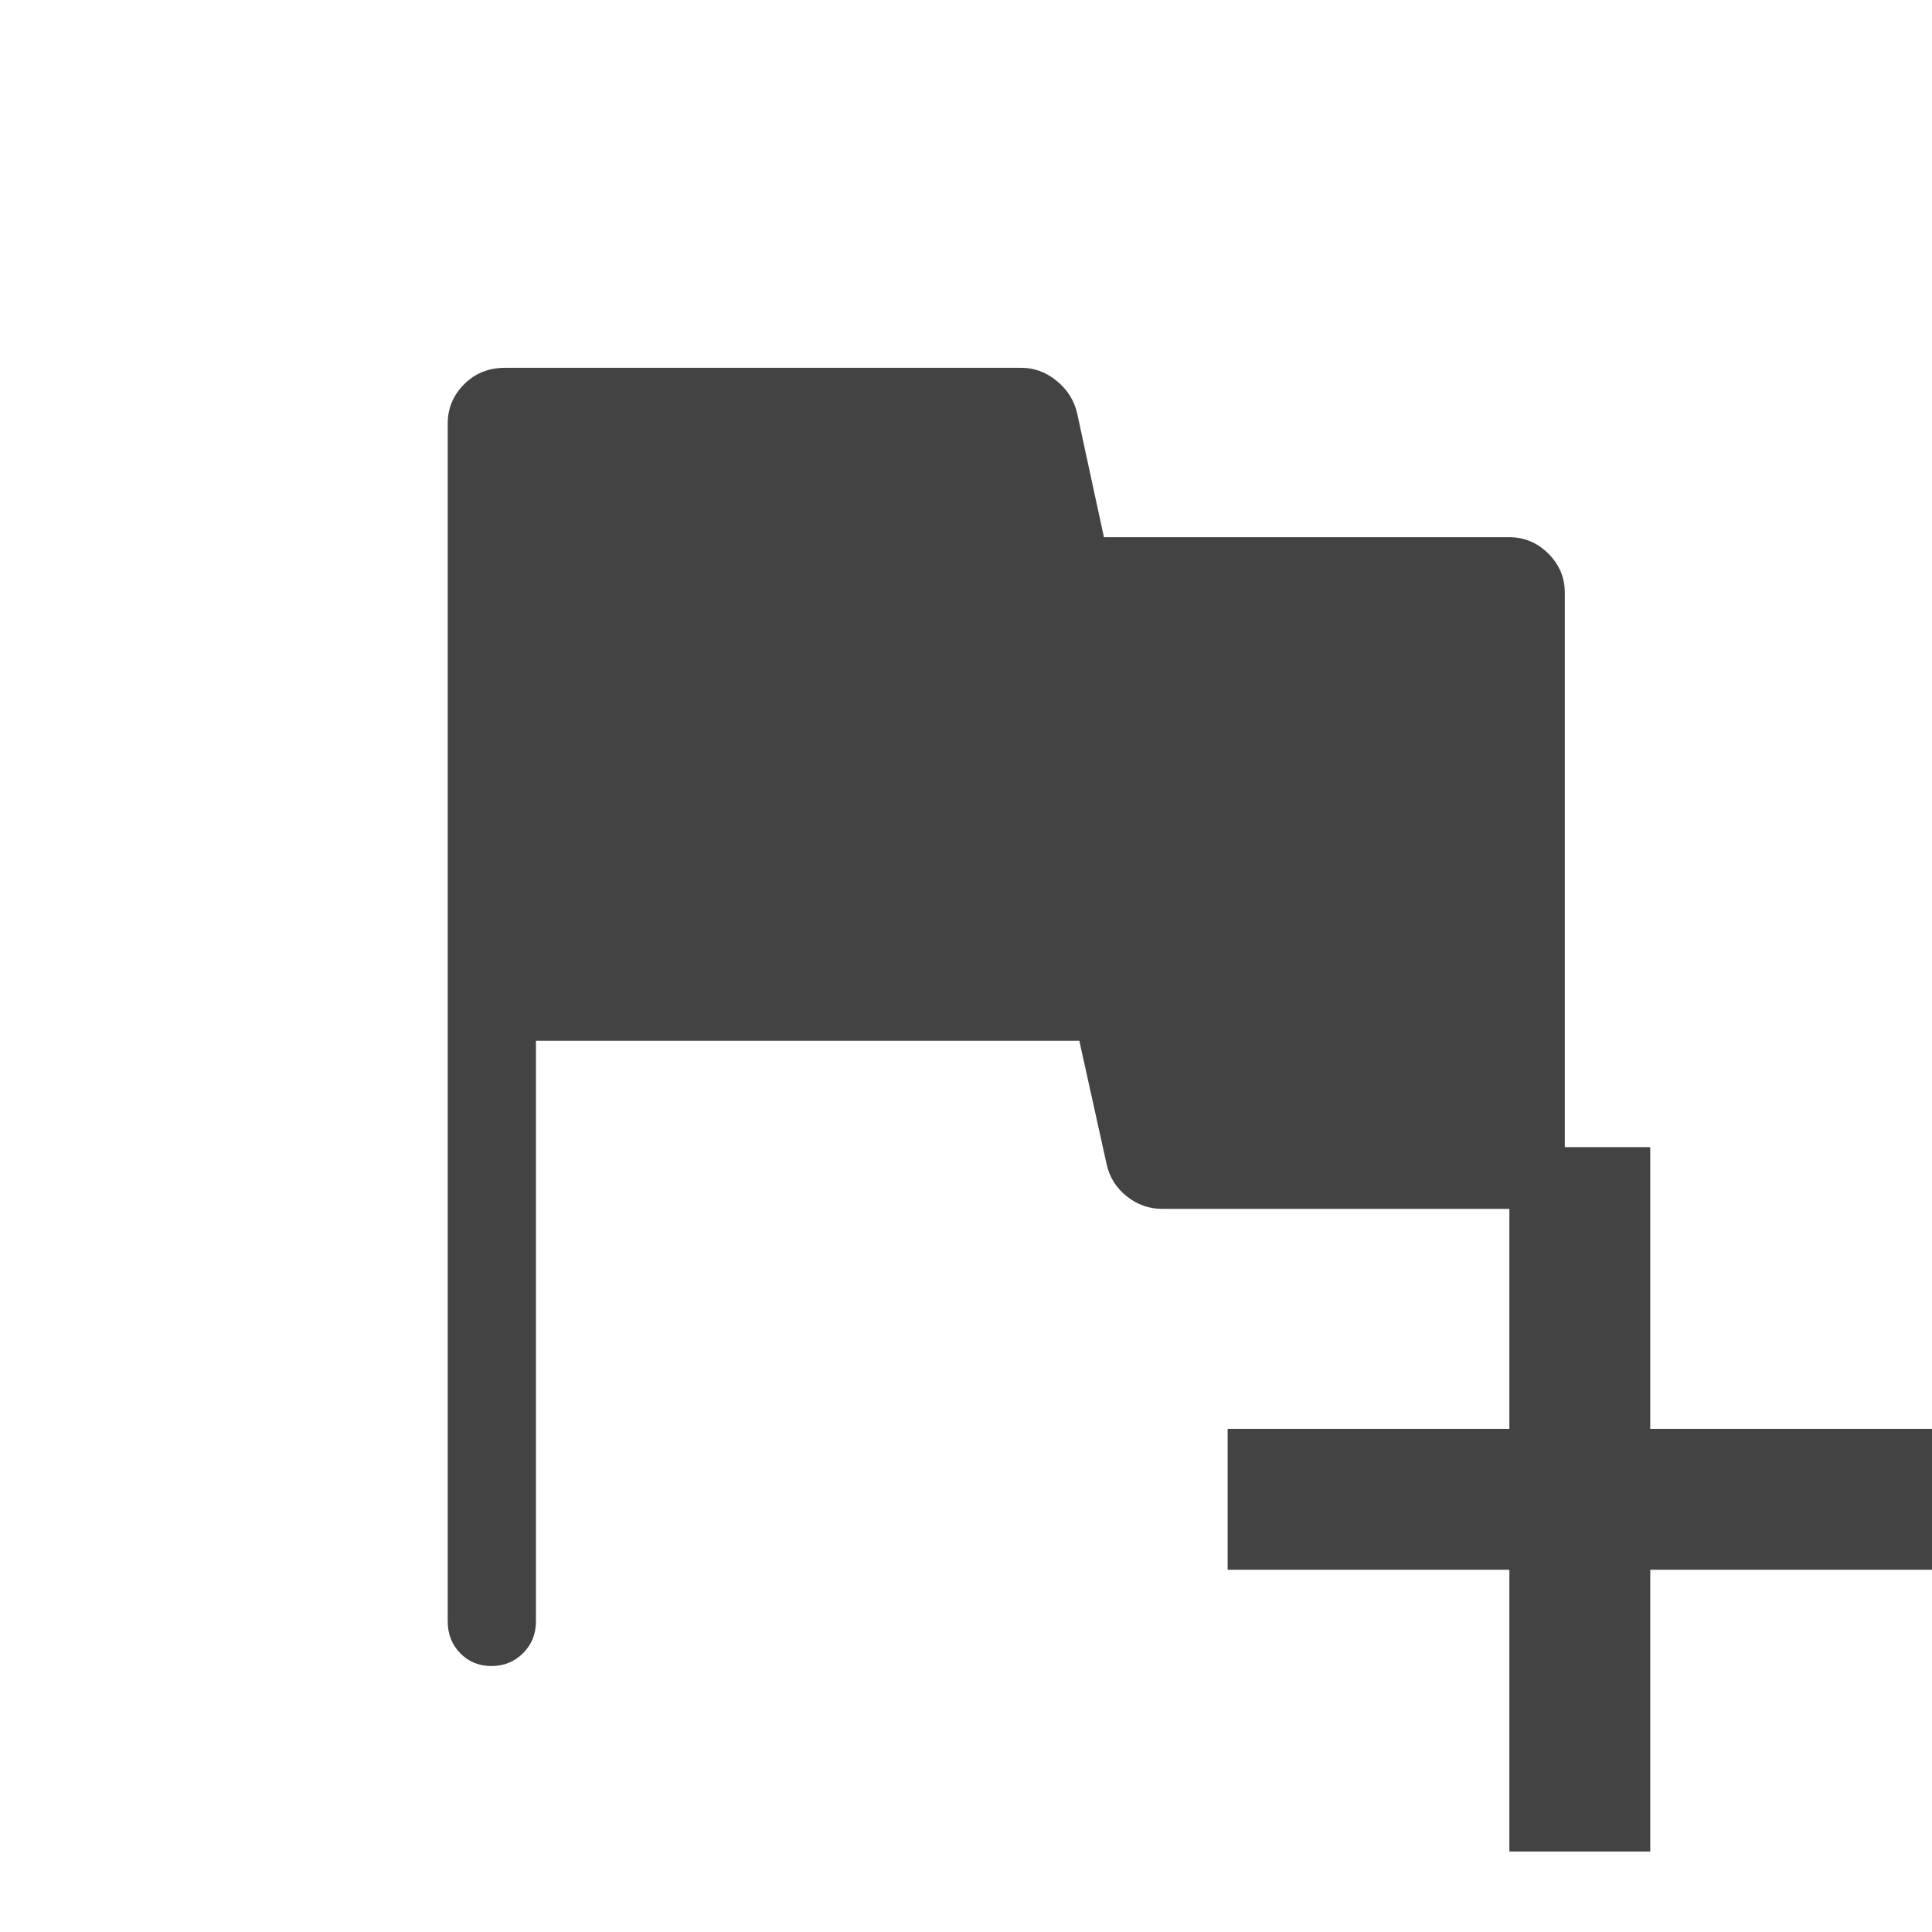
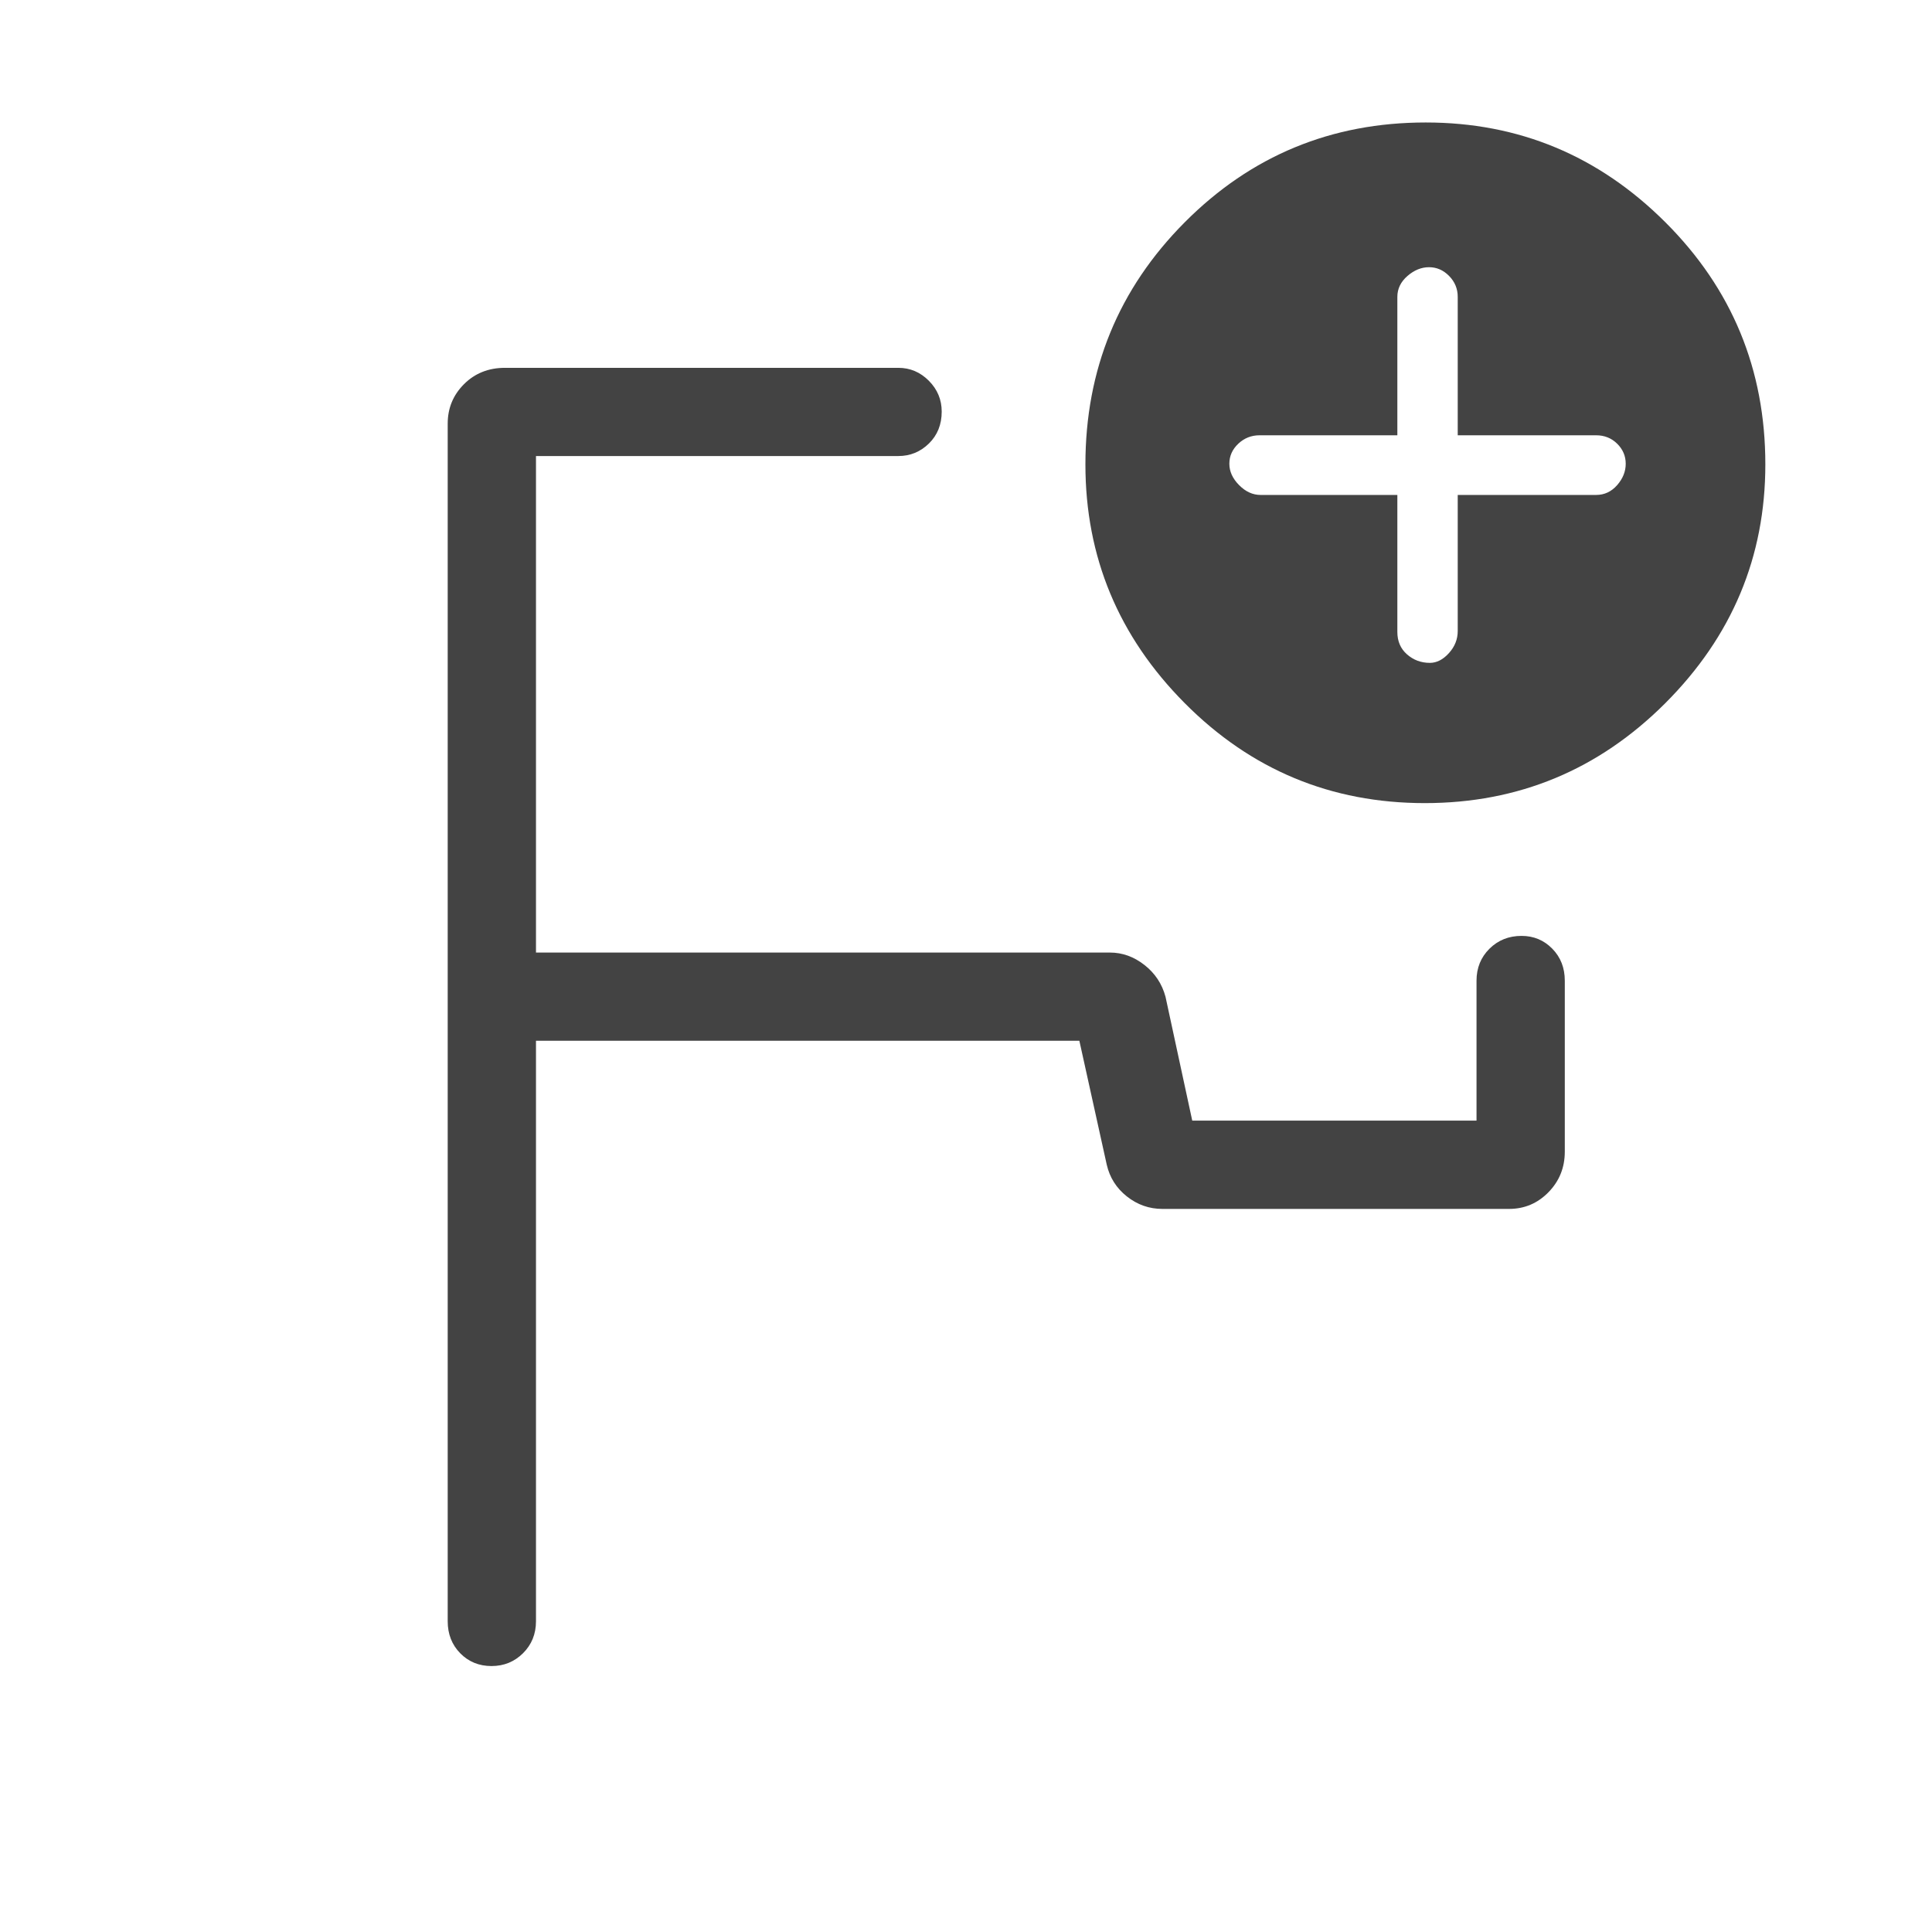
<svg xmlns="http://www.w3.org/2000/svg" height="48px" viewBox="0 -960 960 960" width="48px" fill="#434343">
-   <path d="M266.31-442.85v288.43q0 9.54-6.42 15.9-6.42 6.37-15.69 6.37-9.28 0-15.51-6.37-6.23-6.36-6.23-15.9V-749.5q0-11.36 8.14-19.54 8.13-8.19 20.29-8.19h256.8q9.43 0 17.39 6.5 7.96 6.5 10.15 16.12l13.3 61.53h201.28q11.35 0 19.54 8.15 8.19 8.14 8.19 19.43v277.93q0 11.7-8.19 19.98-8.19 8.28-19.54 8.28H577.67q-9.89 0-17.72-6.19-7.83-6.19-10.03-15.81l-13.61-61.54h-270Z" />
-   <path d="M700-370h140v-70H700v-140h-70v140H490v70h140v140h70v-140Z" transform="translate(120 190)" />
+   <path d="M 708.438 -899.141 C 661.511 -899.141 621.572 -882.605 588.672 -849.531 C 555.772 -816.465 539.336 -776.379 539.336 -729.219 C 539.336 -683.259 555.791 -643.699 588.711 -610.586 C 621.631 -577.473 661.389 -560.938 707.969 -560.938 C 754.549 -560.938 794.38 -577.498 827.5 -610.625 C 860.613 -643.752 877.188 -683.291 877.188 -729.258 C 877.188 -776.411 860.627 -816.517 827.5 -849.57 C 794.367 -882.63 754.684 -899.141 708.438 -899.141 z M 710.078 -827.227 C 713.865 -827.227 717.179 -825.791 720.039 -822.891 C 722.899 -819.991 724.336 -816.507 724.336 -812.5 L 724.336 -743.711 L 793.086 -743.711 C 797.213 -743.711 800.721 -742.325 803.555 -739.531 C 806.388 -736.738 807.812 -733.424 807.812 -729.57 C 807.812 -725.717 806.388 -722.179 803.555 -718.945 C 800.721 -715.705 797.213 -714.062 793.086 -714.062 L 724.336 -714.062 L 724.336 -646.445 C 724.336 -642.359 722.888 -638.702 719.961 -635.469 C 717.041 -632.235 713.875 -630.625 710.508 -630.625 C 706.121 -630.625 702.341 -632.037 699.141 -634.844 C 695.941 -637.65 694.336 -641.362 694.336 -646.016 L 694.336 -714.062 L 626.406 -714.062 C 622.46 -714.062 618.91 -715.705 615.703 -718.945 C 612.496 -722.179 610.859 -725.717 610.859 -729.57 C 610.859 -733.424 612.352 -736.738 615.312 -739.531 C 618.279 -742.325 621.798 -743.711 625.898 -743.711 L 694.336 -743.711 L 694.336 -812.5 C 694.336 -816.507 696.022 -819.991 699.375 -822.891 C 702.728 -825.791 706.291 -827.227 710.078 -827.227 z M 250.898 -777.227 C 242.738 -777.227 235.947 -774.508 230.547 -769.102 C 225.154 -763.702 222.461 -757.172 222.461 -749.492 L 222.461 -154.414 C 222.461 -148.054 224.519 -142.762 228.672 -138.516 C 232.825 -134.276 238.032 -132.148 244.219 -132.148 C 250.405 -132.148 255.603 -134.276 259.883 -138.516 C 264.156 -142.762 266.328 -148.054 266.328 -154.414 L 266.328 -442.852 L 536.328 -442.852 L 549.922 -381.328 C 551.389 -374.915 554.715 -369.634 559.922 -365.508 C 565.129 -361.381 571.025 -359.297 577.578 -359.297 L 749.805 -359.297 C 757.485 -359.297 764.014 -362.058 769.414 -367.578 C 774.821 -373.098 777.539 -379.828 777.539 -387.734 L 777.539 -472.695 C 777.539 -479.062 775.481 -484.354 771.328 -488.594 C 767.175 -492.834 762.075 -494.961 756.055 -494.961 C 749.701 -494.961 744.397 -492.834 740.117 -488.594 C 735.844 -484.354 733.672 -479.062 733.672 -472.695 L 733.672 -403.164 L 592.422 -403.164 L 579.141 -464.688 C 577.427 -471.101 573.945 -476.381 568.672 -480.508 C 563.405 -484.634 557.69 -486.68 551.523 -486.68 L 266.328 -486.68 L 266.328 -733.398 L 446.367 -733.398 C 452.247 -733.398 457.309 -735.456 461.562 -739.609 C 465.809 -743.769 467.93 -749.055 467.93 -755.469 C 467.93 -761.402 465.809 -766.495 461.562 -770.781 C 457.309 -775.068 452.247 -777.227 446.367 -777.227 L 250.898 -777.227 z " />
</svg>
